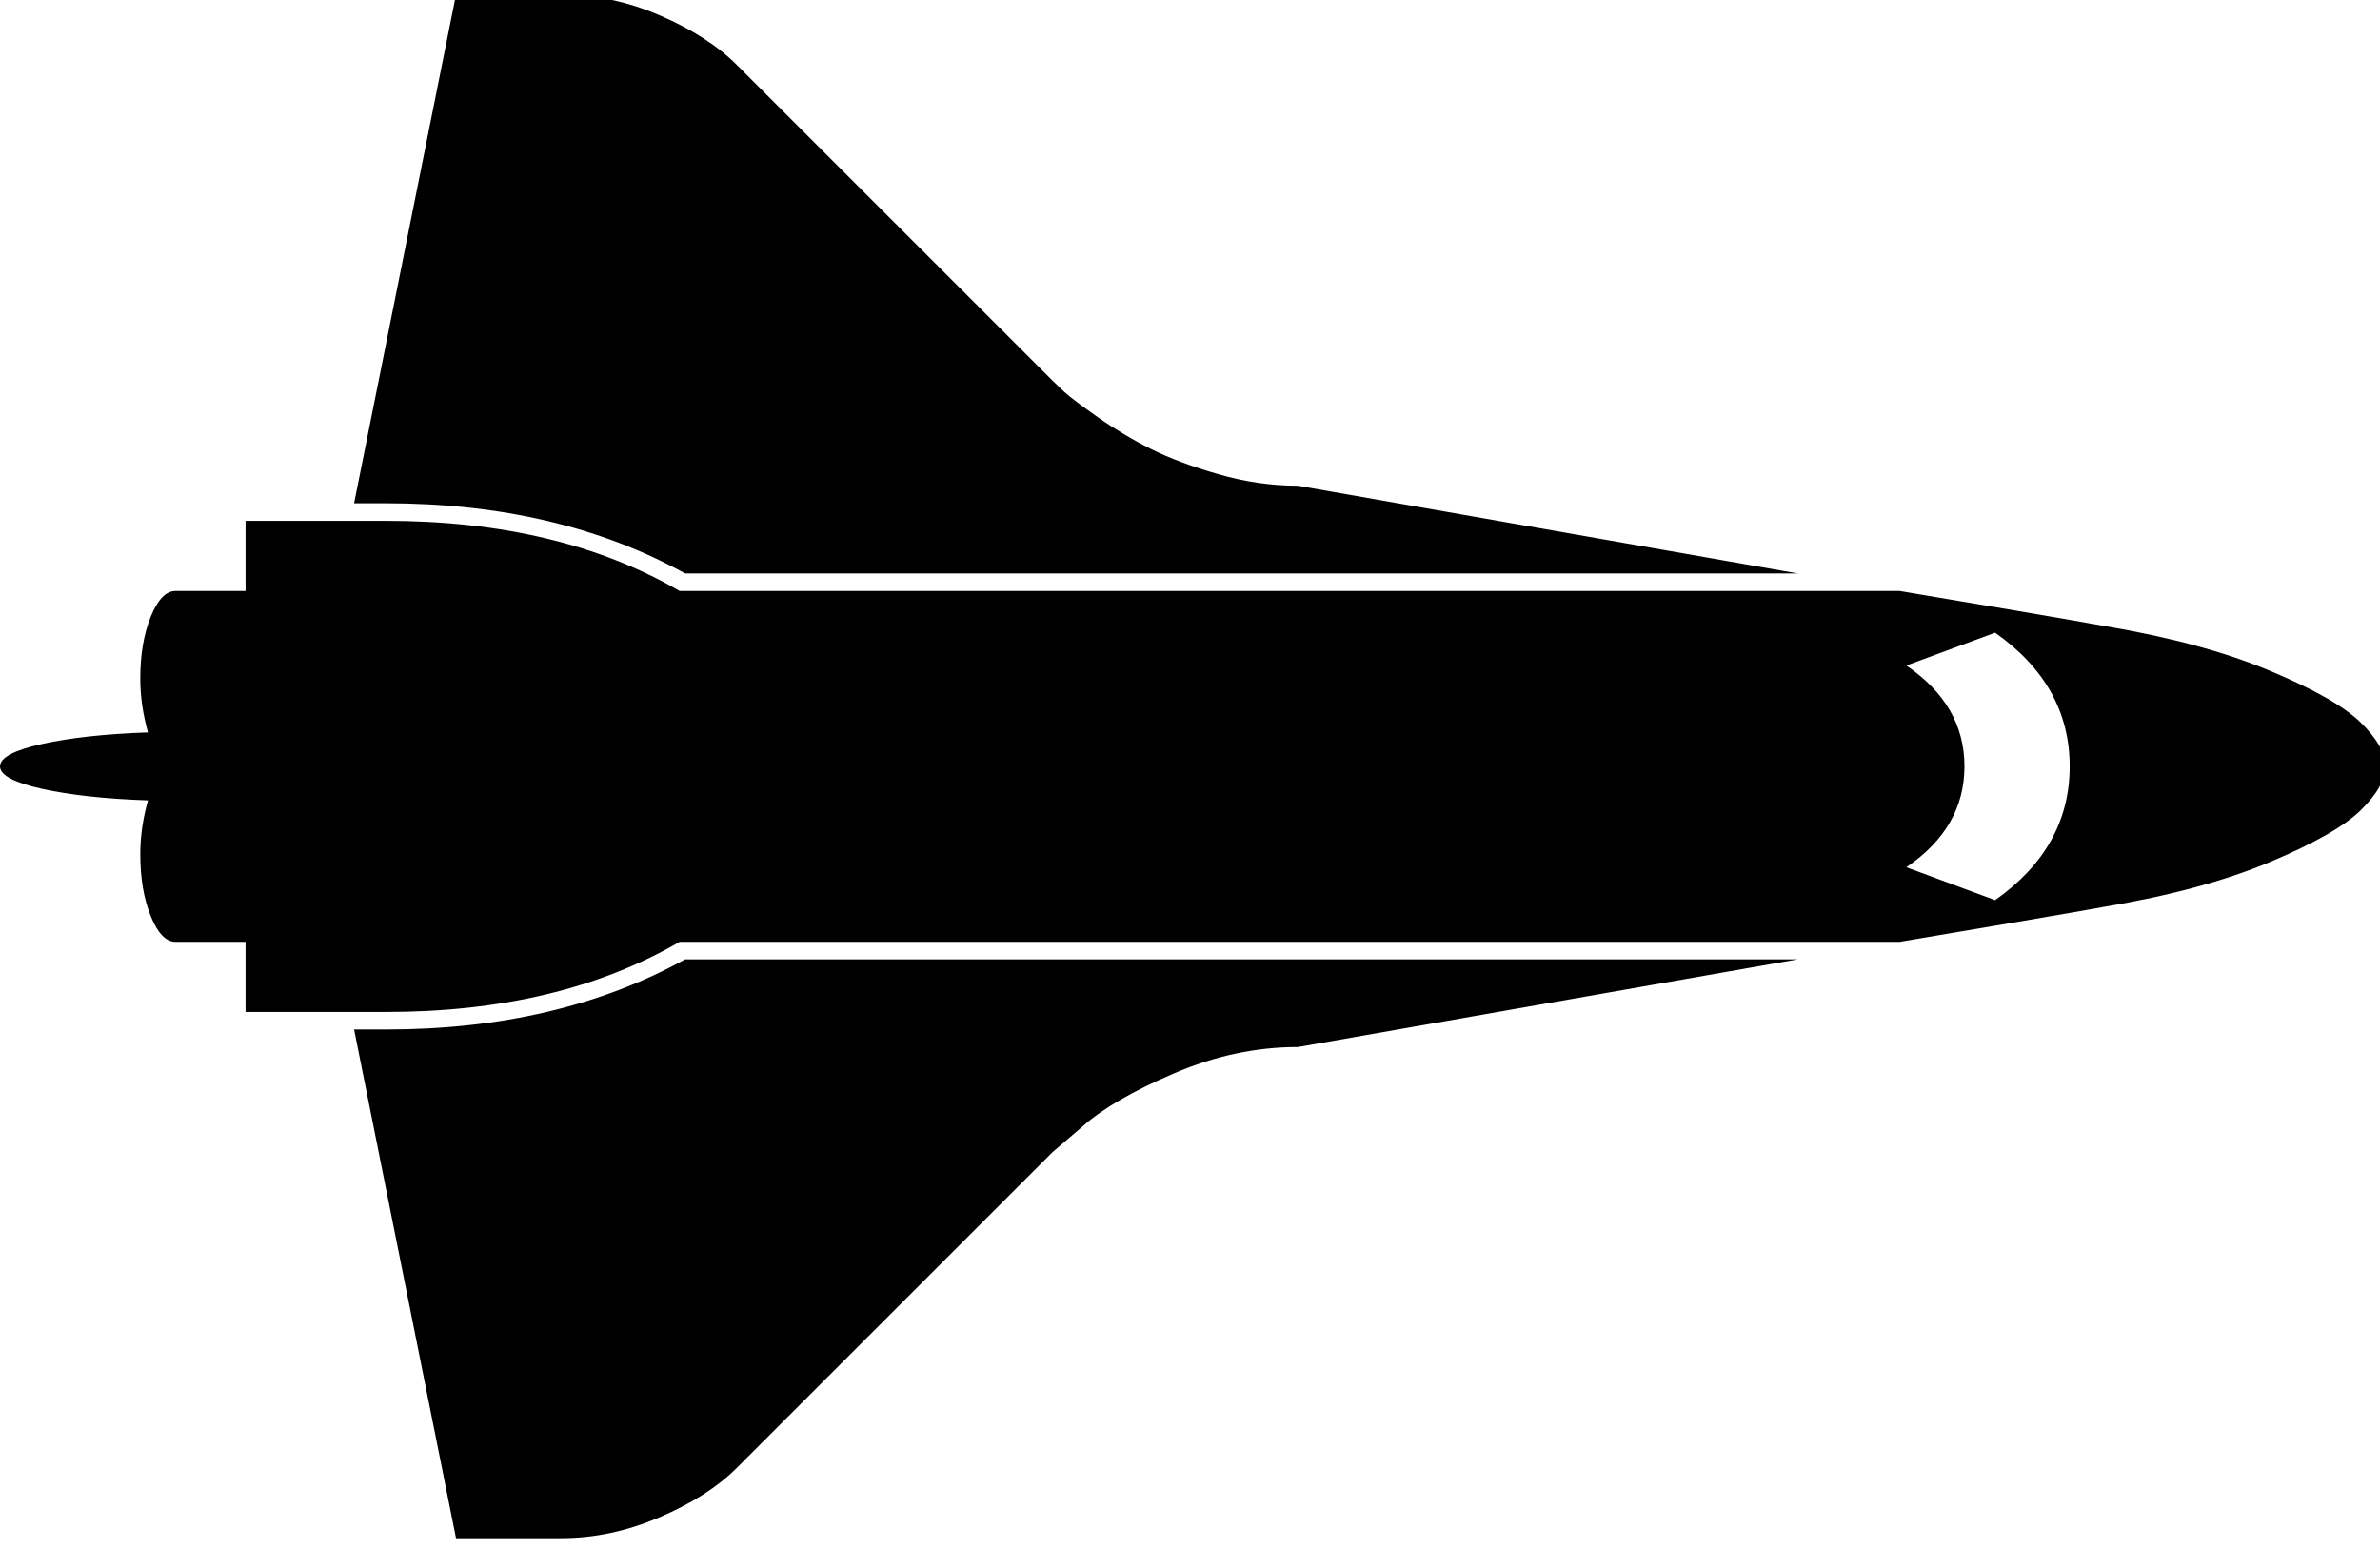
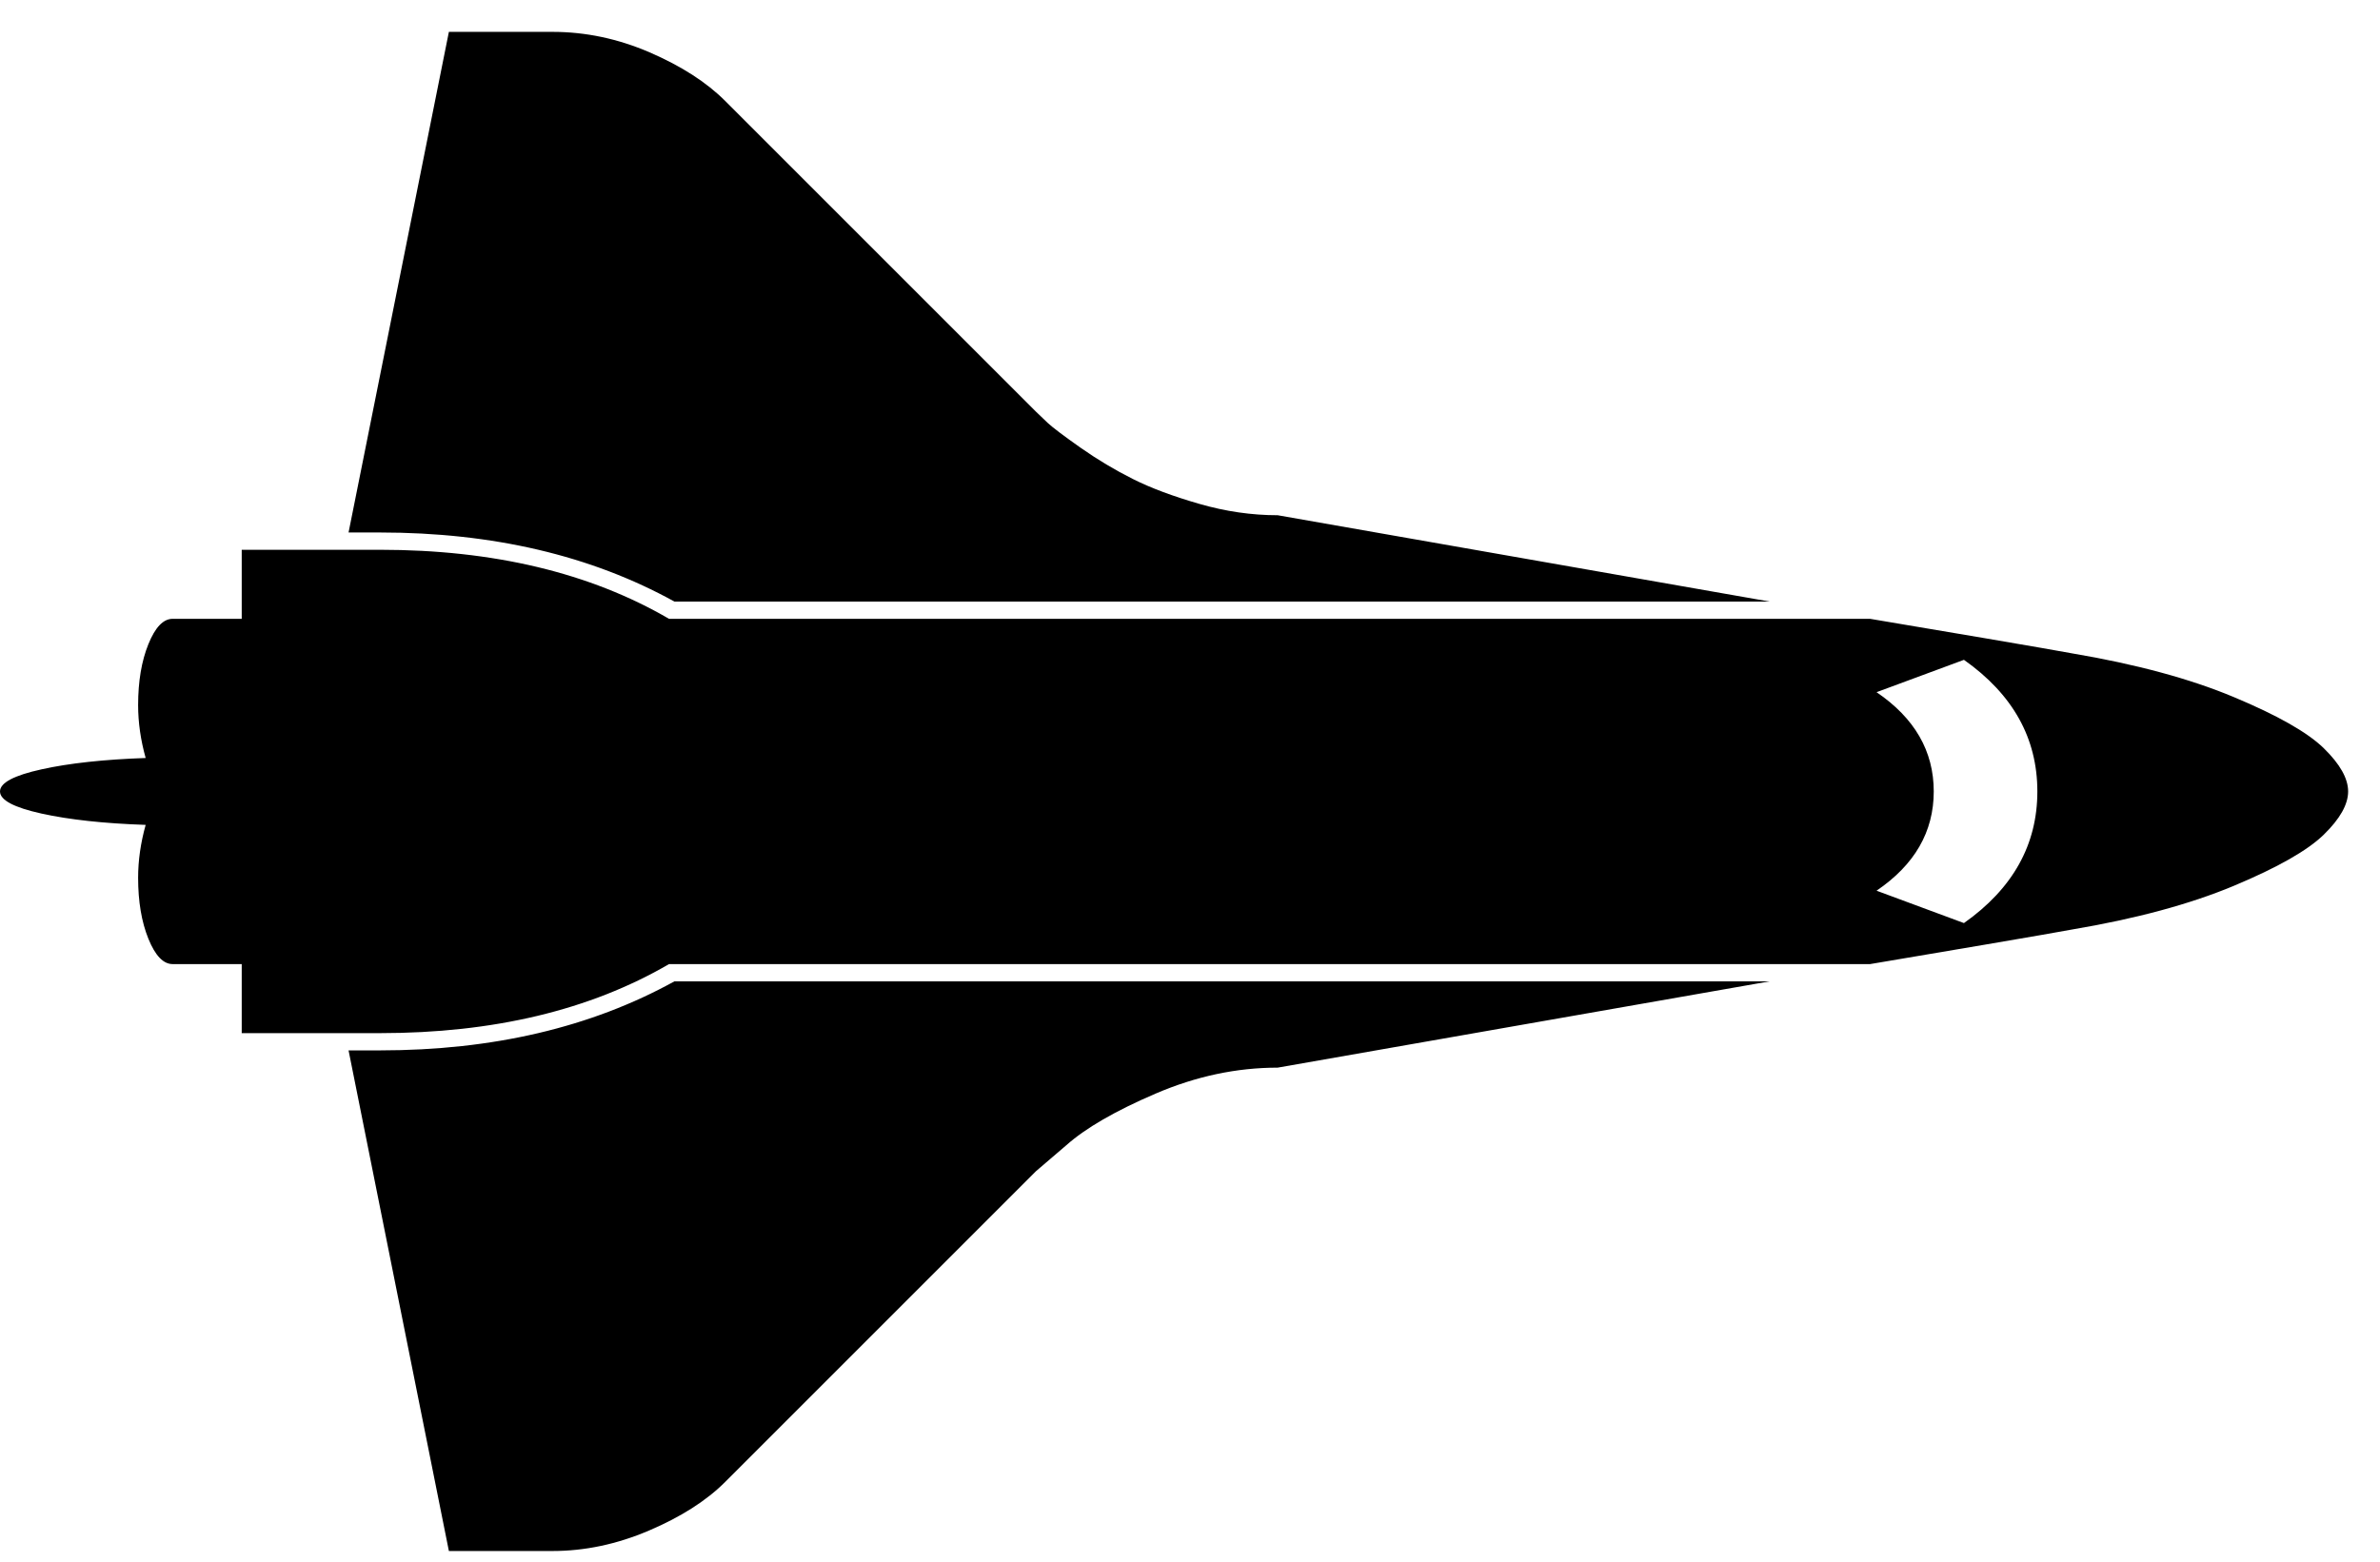
- <svg xmlns="http://www.w3.org/2000/svg" width="63px" height="41px" viewBox="0 0 63 41" version="1.1">
-   <defs />
+ <svg xmlns="http://www.w3.org/2000/svg" width="64px" height="42px" viewBox="0 0 64 42" version="1.1">
  <g id="Page-1" stroke="none" stroke-width="1" fill="none" fill-rule="evenodd">
-     <g id="Artboard-1" fill="#000000">
-       <path d="M17.991,24.929 C15.863,26.167 13.271,26.786 10.214,26.786 L6.5,26.786 L6.5,24.929 L4.643,24.929 C4.391,24.929 4.174,24.701 3.99,24.247 C3.806,23.792 3.714,23.246 3.714,22.607 C3.714,22.143 3.782,21.669 3.917,21.185 C2.795,21.147 1.862,21.045 1.117,20.881 C0.372,20.716 0,20.518 0,20.286 C0,20.054 0.372,19.855 1.117,19.691 C1.862,19.526 2.795,19.425 3.917,19.386 C3.782,18.903 3.714,18.429 3.714,17.964 C3.714,17.326 3.806,16.779 3.99,16.325 C4.174,15.87 4.391,15.643 4.643,15.643 L6.5,15.643 L6.5,13.786 L10.214,13.786 C13.271,13.786 15.863,14.405 17.991,15.643 L50.288,15.643 C51.1,15.778 52.131,15.952 53.378,16.165 C54.626,16.378 55.405,16.513 55.714,16.571 C57.436,16.862 58.887,17.253 60.067,17.747 C61.247,18.24 62.055,18.699 62.49,19.125 C62.925,19.551 63.143,19.937 63.143,20.286 C63.143,20.634 62.925,21.021 62.49,21.446 C62.055,21.872 61.247,22.331 60.067,22.825 C58.887,23.318 57.436,23.71 55.714,24 C55.405,24.058 54.626,24.193 53.378,24.406 C52.131,24.619 51.1,24.793 50.288,24.929 L17.991,24.929 Z M50.462,17.616 C51.487,18.313 52,19.202 52,20.286 C52,21.369 51.487,22.259 50.462,22.955 L52.812,23.826 C54.128,22.897 54.786,21.717 54.786,20.286 C54.786,18.854 54.128,17.674 52.812,16.746 L50.462,17.616 Z M18.136,25.393 L47.589,25.393 C43.391,26.128 38.981,26.902 34.357,27.714 C33.254,27.714 32.161,27.946 31.078,28.411 C29.995,28.875 29.192,29.339 28.67,29.804 L27.857,30.5 L19.5,38.857 C18.997,39.36 18.315,39.795 17.454,40.163 C16.593,40.531 15.728,40.714 14.857,40.714 L12.071,40.714 L9.373,27.25 L10.214,27.25 C13.252,27.25 15.892,26.631 18.136,25.393 L18.136,25.393 Z M10.214,13.321 L9.373,13.321 L12.071,-0.143 L14.857,-0.143 C15.747,-0.143 16.618,0.041 17.469,0.408 C18.32,0.776 18.997,1.211 19.5,1.714 L27.857,10.071 C27.935,10.149 28.041,10.25 28.176,10.376 C28.312,10.502 28.607,10.724 29.061,11.044 C29.516,11.363 29.985,11.643 30.469,11.885 C30.952,12.127 31.547,12.349 32.253,12.552 C32.959,12.756 33.661,12.857 34.357,12.857 L47.589,15.179 L18.136,15.179 C15.892,13.94 13.252,13.321 10.214,13.321 L10.214,13.321 Z" id="Type-something" />
-     </g>
+     <path d="M17.991,25.929 C15.863,27.167 13.271,27.786 10.214,27.786 L6.5,27.786 L6.5,25.929 L4.643,25.929 C4.391,25.929 4.174,25.701 3.99,25.247 C3.806,24.792 3.714,24.246 3.714,23.607 C3.714,23.143 3.782,22.669 3.917,22.185 C2.795,22.147 1.862,22.045 1.117,21.881 C0.372,21.716 0,21.518 0,21.286 C0,21.054 0.372,20.855 1.117,20.691 C1.862,20.526 2.795,20.425 3.917,20.386 C3.782,19.903 3.714,19.429 3.714,18.964 C3.714,18.326 3.806,17.779 3.99,17.325 C4.174,16.87 4.391,16.643 4.643,16.643 L6.5,16.643 L6.5,14.786 L10.214,14.786 C13.271,14.786 15.863,15.405 17.991,16.643 L50.288,16.643 C51.1,16.778 52.131,16.952 53.378,17.165 C54.626,17.378 55.405,17.513 55.714,17.571 C57.436,17.862 58.887,18.253 60.067,18.747 C61.247,19.24 62.055,19.699 62.49,20.125 C62.925,20.551 63.143,20.937 63.143,21.286 C63.143,21.634 62.925,22.021 62.49,22.446 C62.055,22.872 61.247,23.331 60.067,23.825 C58.887,24.318 57.436,24.71 55.714,25 C55.405,25.058 54.626,25.193 53.378,25.406 C52.131,25.619 51.1,25.793 50.288,25.929 L17.991,25.929 Z M50.462,18.616 C51.487,19.313 52,20.202 52,21.286 C52,22.369 51.487,23.259 50.462,23.955 L52.812,24.826 C54.128,23.897 54.786,22.717 54.786,21.286 C54.786,19.854 54.128,18.674 52.812,17.746 L50.462,18.616 Z M18.136,26.393 L47.589,26.393 C43.391,27.128 38.981,27.902 34.357,28.714 C33.254,28.714 32.161,28.946 31.078,29.411 C29.995,29.875 29.192,30.339 28.67,30.804 L27.857,31.5 L19.5,39.857 C18.997,40.36 18.315,40.795 17.454,41.163 C16.593,41.531 15.728,41.714 14.857,41.714 L12.071,41.714 L9.373,28.25 L10.214,28.25 C13.252,28.25 15.892,27.631 18.136,26.393 L18.136,26.393 Z M10.214,14.321 L9.373,14.321 L12.071,0.857 L14.857,0.857 C15.747,0.857 16.618,1.041 17.469,1.408 C18.32,1.776 18.997,2.211 19.5,2.714 L27.857,11.071 C27.935,11.149 28.041,11.25 28.176,11.376 C28.312,11.502 28.607,11.724 29.061,12.044 C29.516,12.363 29.985,12.643 30.469,12.885 C30.952,13.127 31.547,13.349 32.253,13.552 C32.959,13.756 33.661,13.857 34.357,13.857 L47.589,16.179 L18.136,16.179 C15.892,14.94 13.252,14.321 10.214,14.321 L10.214,14.321 Z" id="Type-something" fill="#000000" />
  </g>
</svg>
